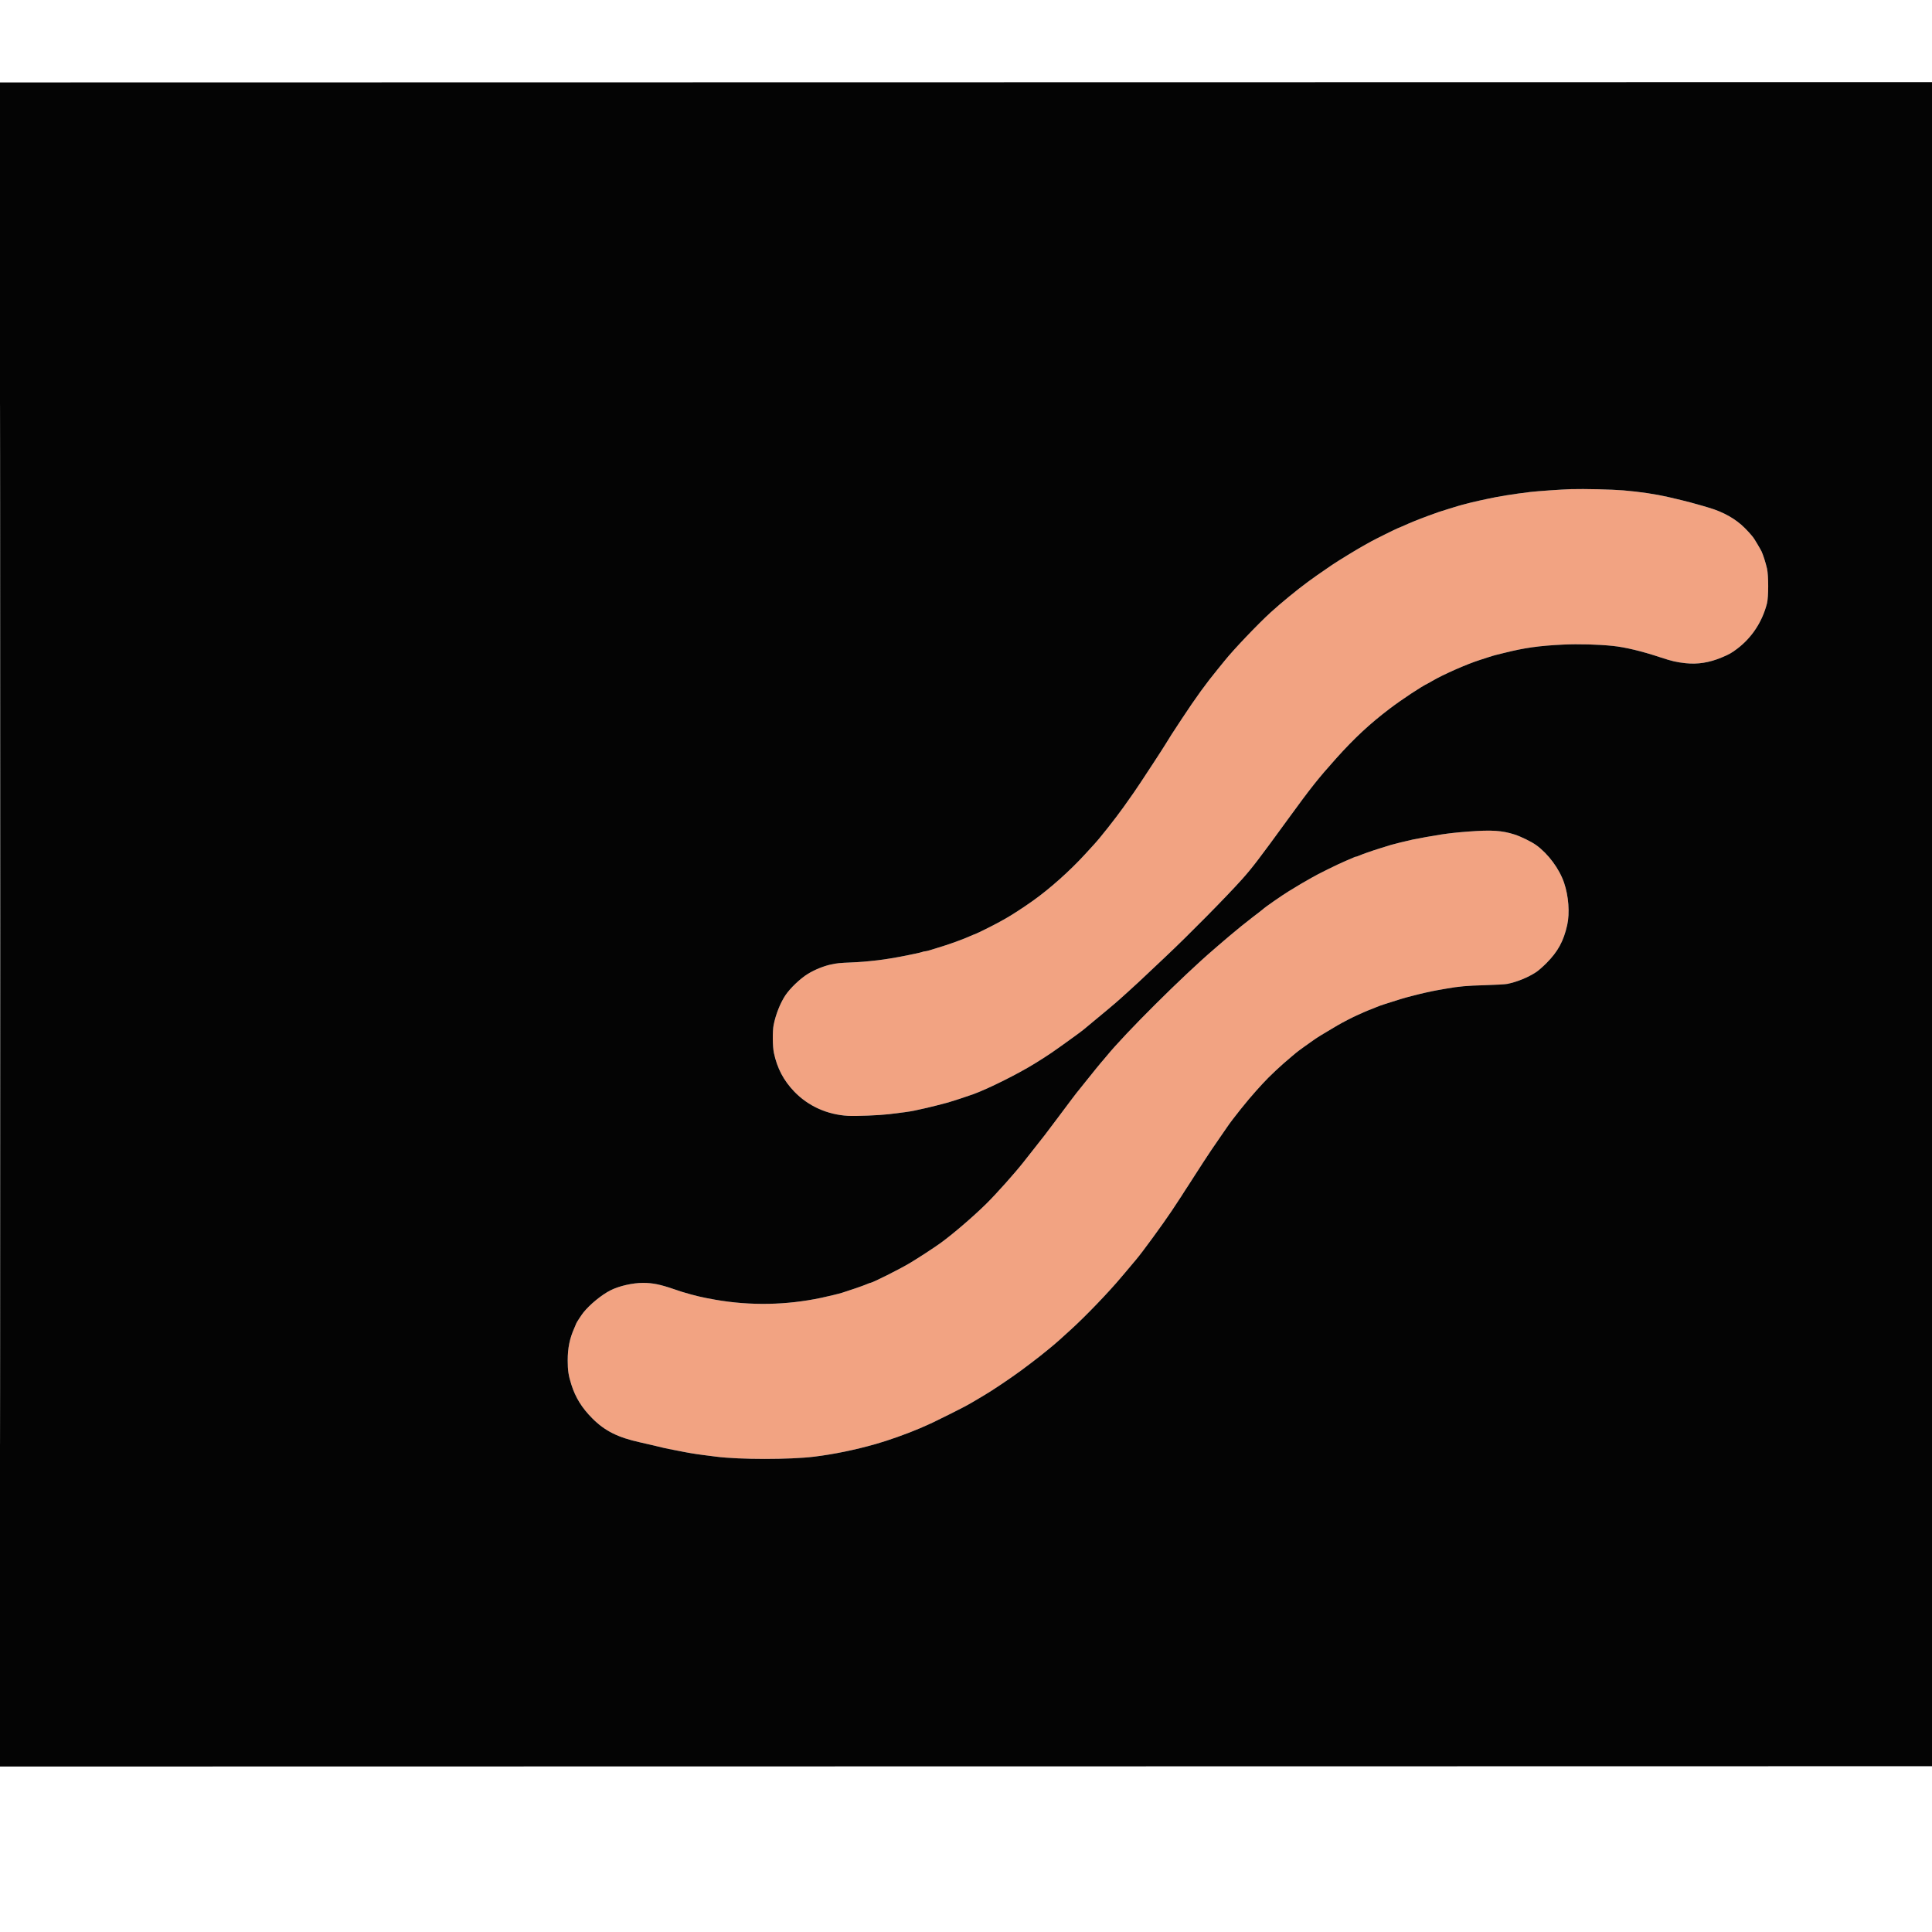
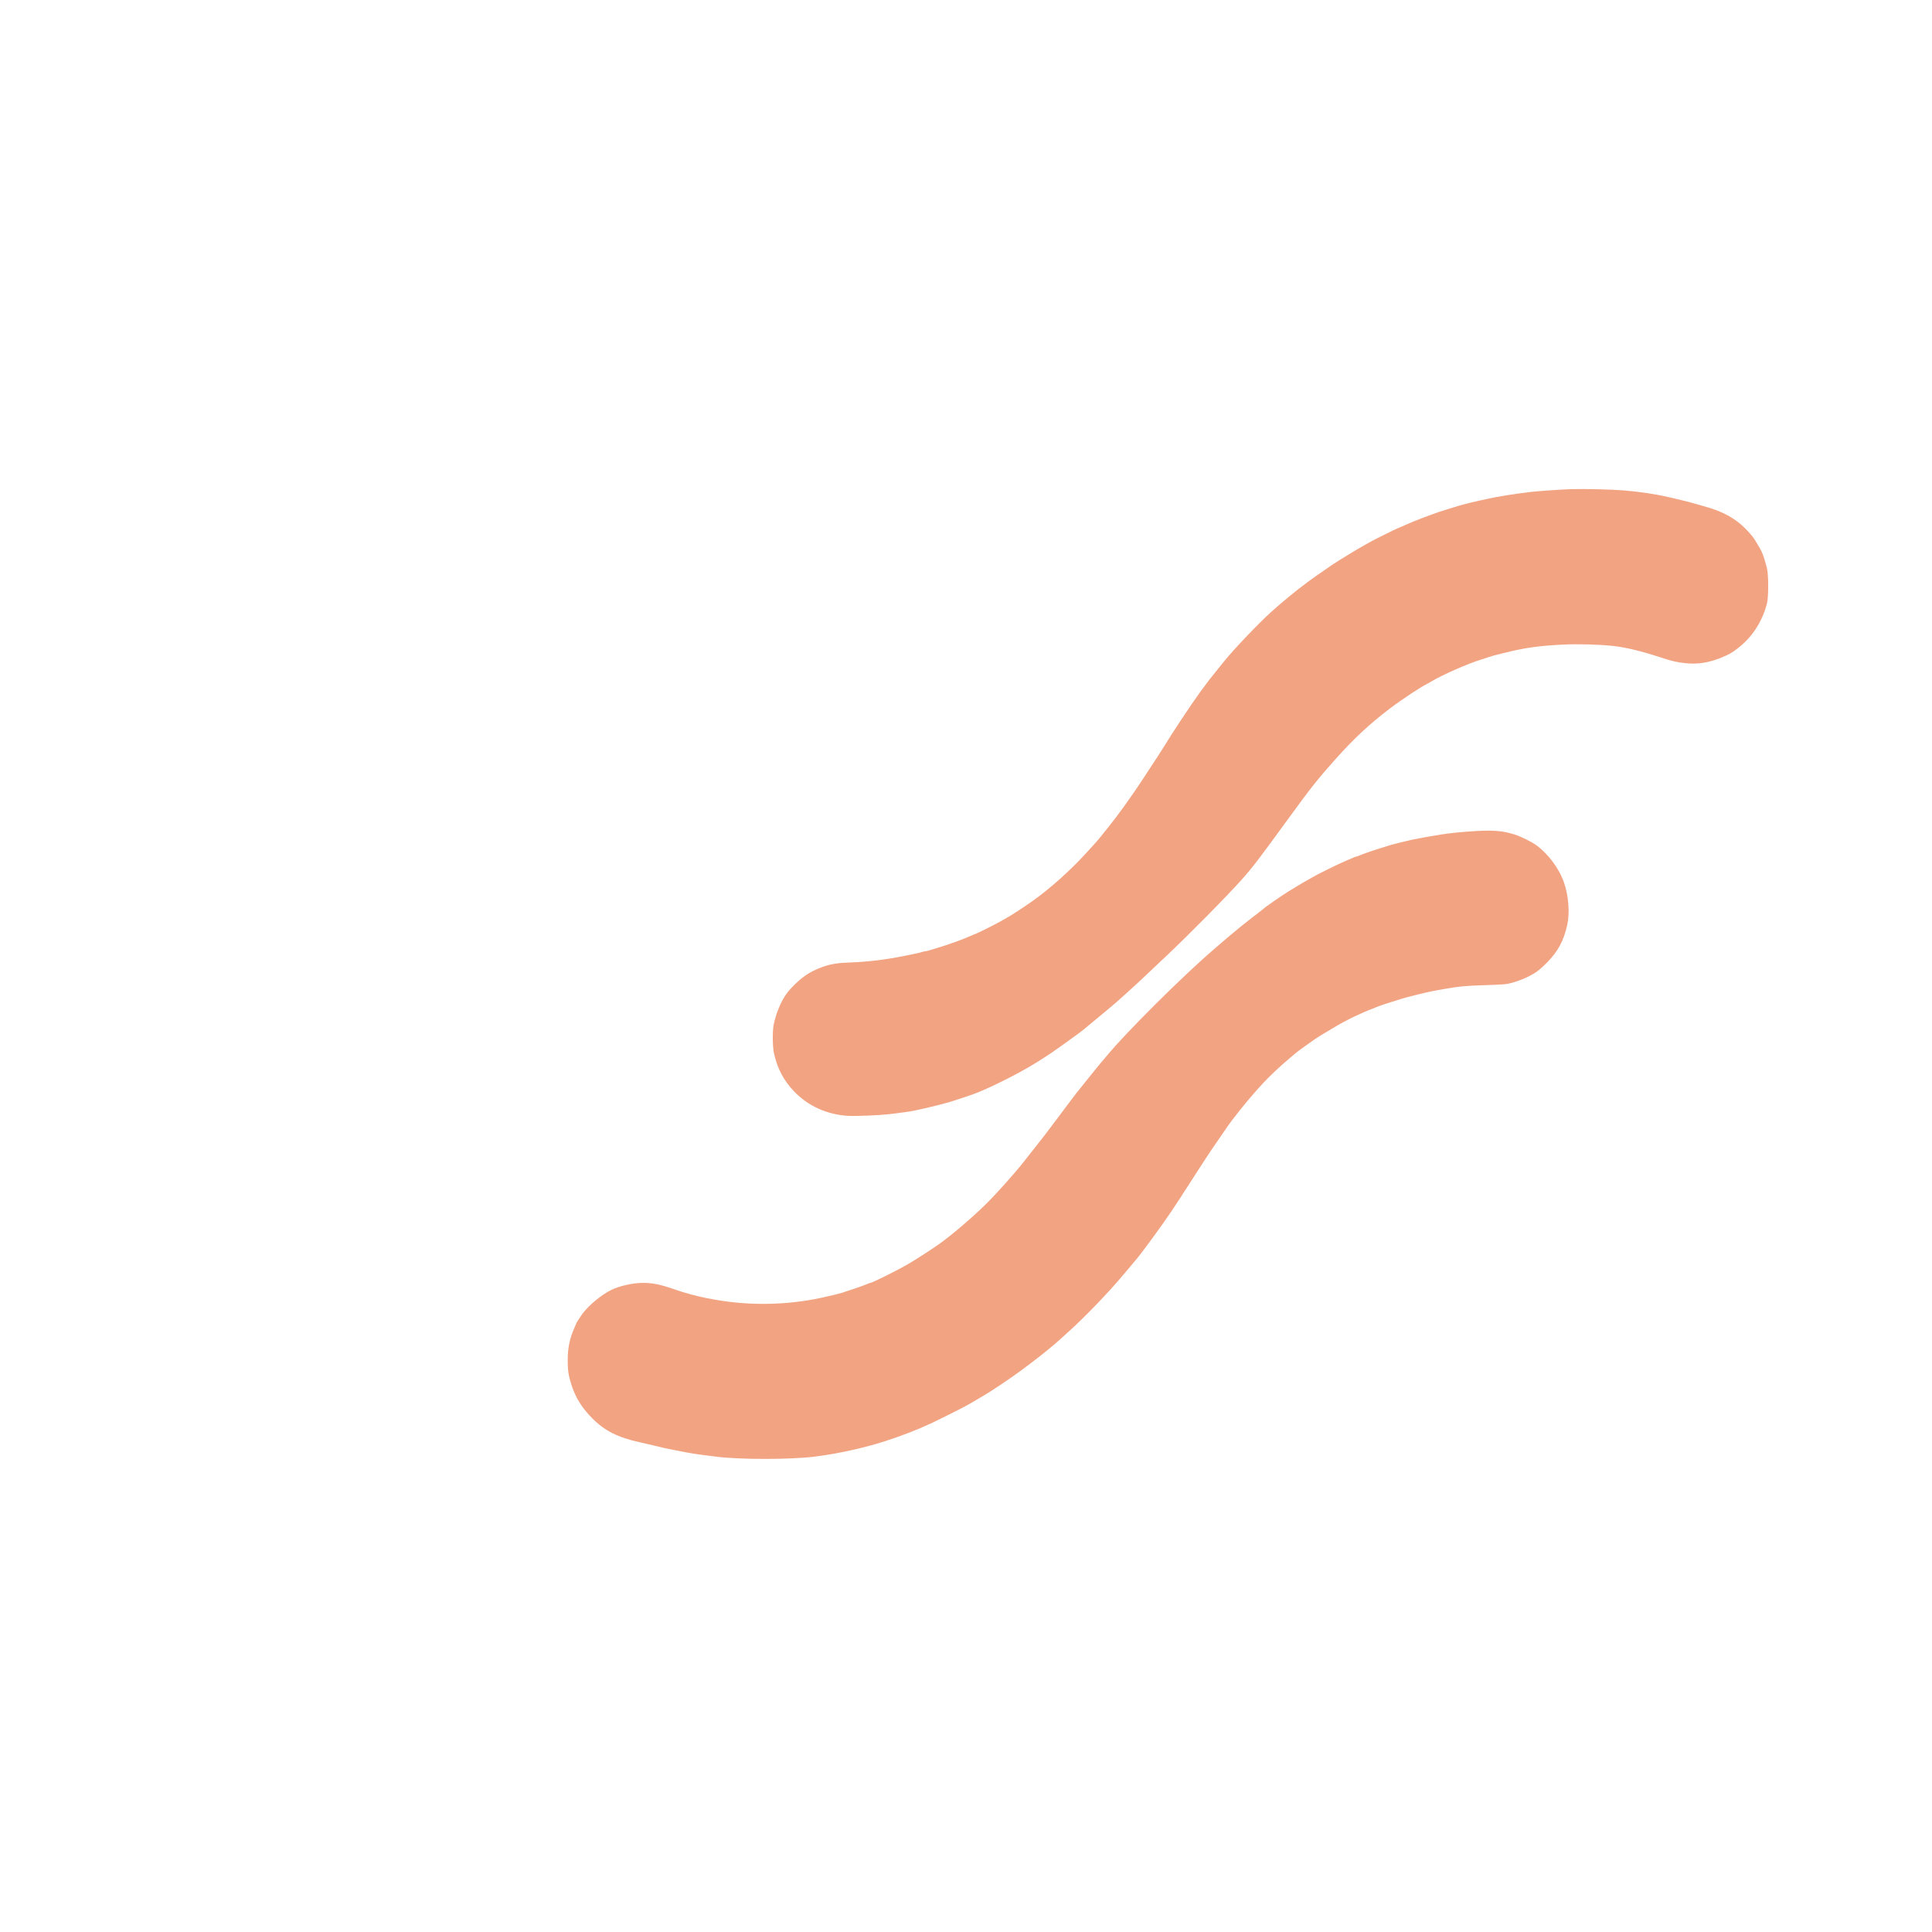
- <svg xmlns="http://www.w3.org/2000/svg" width="3024" height="3024" viewBox="0 0 3024 3024" version="1.1">
-   <path d="M 2459 765.629 C 2444.620 766.053, 2406.316 768.718, 2395 770.082 C 2368.805 773.239, 2344.938 777.089, 2327.500 780.971 C 2325.300 781.461, 2320.125 782.578, 2316 783.455 C 2311.875 784.331, 2306.025 785.678, 2303 786.448 C 2291.001 789.504, 2284.386 791.262, 2282 792.030 C 2280.625 792.472, 2274.775 794.267, 2269 796.018 C 2254.643 800.372, 2249.388 802.146, 2235.019 807.493 C 2218.025 813.816, 2209.217 817.406, 2194.680 823.937 C 2190.929 825.621, 2187.632 827, 2187.354 827 C 2186.663 827, 2151.487 844.455, 2146.500 847.273 C 2144.300 848.516, 2138.900 851.517, 2134.500 853.943 C 2124.327 859.552, 2093.160 878.607, 2084.843 884.303 C 2062.686 899.478, 2057.329 903.232, 2047 910.822 C 2030.024 923.297, 2005.077 943.771, 1989 958.420 C 1968.950 976.691, 1930.416 1017.119, 1917 1033.960 C 1915.075 1036.377, 1910.331 1042.212, 1906.458 1046.927 C 1887.569 1069.922, 1872.030 1091.384, 1849.207 1126 C 1833.967 1149.114, 1831.345 1153.198, 1824.487 1164.500 C 1821.817 1168.900, 1813.716 1181.500, 1806.484 1192.500 C 1799.252 1203.500, 1789.795 1217.900, 1785.469 1224.500 C 1778.685 1234.850, 1772.458 1243.833, 1758.500 1263.410 C 1745.788 1281.238, 1721.689 1311.739, 1712.522 1321.599 C 1711.960 1322.204, 1705.577 1329.179, 1698.338 1337.099 C 1674.734 1362.924, 1643.448 1390.845, 1617 1409.689 C 1602.178 1420.250, 1582.842 1432.819, 1573.462 1437.991 C 1570.183 1439.799, 1565.025 1442.654, 1562 1444.335 C 1555.246 1448.089, 1529.378 1461, 1528.611 1461 C 1528.305 1461, 1525.680 1462.072, 1522.777 1463.382 C 1507.265 1470.384, 1486.688 1477.840, 1464.500 1484.497 C 1461.750 1485.322, 1457.347 1486.673, 1454.715 1487.499 C 1452.083 1488.324, 1449.067 1489, 1448.012 1489 C 1446.957 1489, 1445.060 1489.418, 1443.797 1489.928 C 1442.534 1490.438, 1437.900 1491.600, 1433.500 1492.509 C 1429.100 1493.418, 1422.575 1494.770, 1419 1495.514 C 1404.753 1498.475, 1385.318 1501.695, 1373.500 1503.051 C 1356.196 1505.037, 1345.393 1505.917, 1331.500 1506.469 C 1314.617 1507.141, 1309.638 1507.652, 1300.500 1509.652 C 1289.075 1512.152, 1275.199 1517.802, 1264.528 1524.299 C 1252.734 1531.481, 1236.653 1546.811, 1229.284 1557.899 C 1221.232 1570.013, 1214.046 1588.195, 1210.865 1604.500 C 1208.994 1614.092, 1209.244 1638.353, 1211.313 1648.022 C 1216.477 1672.149, 1226.507 1691.201, 1243.201 1708.589 C 1264.990 1731.285, 1294.902 1744.750, 1327.500 1746.537 C 1339.933 1747.218, 1375.775 1745.768, 1391.500 1743.947 C 1410.271 1741.773, 1424.709 1739.763, 1430.500 1738.516 C 1448.706 1734.598, 1453.646 1733.456, 1465.500 1730.426 C 1472.650 1728.599, 1480.975 1726.433, 1484 1725.614 C 1489.280 1724.183, 1515.190 1715.665, 1523.500 1712.627 C 1547.180 1703.971, 1593.003 1681.113, 1619.500 1664.740 C 1641.582 1651.094, 1647.916 1646.765, 1683 1621.327 C 1688.775 1617.140, 1694.880 1612.541, 1696.568 1611.107 C 1698.255 1609.673, 1701.630 1606.867, 1704.068 1604.871 C 1723.228 1589.181, 1747.776 1568.548, 1752.693 1564 C 1755.963 1560.975, 1762.199 1555.350, 1766.550 1551.500 C 1770.902 1547.650, 1778.275 1540.900, 1782.935 1536.500 C 1796.084 1524.087, 1807.110 1513.693, 1824.500 1497.322 C 1860.358 1463.565, 1919.738 1403.423, 1944.082 1376.206 C 1959.955 1358.459, 1970.729 1344.371, 2015.360 1283 C 2051.885 1232.775, 2062.969 1218.794, 2091.465 1187 C 2119.811 1155.374, 2144.110 1132.787, 2175 1109.352 C 2194.496 1094.561, 2225.069 1074.345, 2235 1069.679 C 2235.825 1069.291, 2238.750 1067.639, 2241.500 1066.007 C 2258.347 1056.011, 2296.206 1039.310, 2316.500 1032.922 C 2320.350 1031.710, 2326.650 1029.677, 2330.500 1028.403 C 2334.350 1027.130, 2339.300 1025.659, 2341.500 1025.133 C 2343.700 1024.608, 2349.325 1023.221, 2354 1022.051 C 2386.579 1013.896, 2408.466 1010.801, 2446.848 1008.922 C 2470.195 1007.779, 2501.549 1008.622, 2524.440 1011.009 C 2544.029 1013.052, 2569.704 1019.226, 2599 1028.938 C 2616.703 1034.806, 2624.255 1036.551, 2638.500 1038.063 C 2657.220 1040.051, 2675.317 1037.194, 2694.500 1029.222 C 2706.551 1024.214, 2710.492 1021.990, 2719.500 1015.113 C 2742.252 997.742, 2758.336 973.159, 2765.701 944.500 C 2768.210 934.739, 2768.252 901.012, 2765.769 889.978 C 2763.795 881.204, 2759.596 868.007, 2757.185 863.002 C 2755.270 859.026, 2744.949 841.760, 2744.033 841 C 2743.702 840.725, 2742.411 839.150, 2741.164 837.500 C 2739.917 835.850, 2735.463 831.013, 2731.267 826.750 C 2717.146 812.405, 2697.487 801.265, 2674.500 794.584 C 2671.200 793.625, 2667.375 792.477, 2666 792.033 C 2664.625 791.588, 2660.575 790.446, 2657 789.493 C 2653.425 788.541, 2648.475 787.168, 2646 786.442 C 2642.148 785.313, 2625.137 781.160, 2611.500 778.020 C 2591.293 773.367, 2567.029 769.766, 2541 767.557 C 2523.132 766.041, 2479.686 765.019, 2459 765.629 M 2298.500 1301.548 C 2281.269 1302.843, 2269.187 1304.137, 2256.500 1306.048 C 2244.963 1307.786, 2218.338 1312.519, 2211.500 1314.047 C 2199.464 1316.737, 2180.919 1321.293, 2177 1322.523 C 2174.525 1323.300, 2166.650 1325.752, 2159.500 1327.972 C 2146.726 1331.937, 2132.562 1336.917, 2126.349 1339.626 C 2124.616 1340.382, 2122.697 1341, 2122.085 1341 C 2121.473 1341, 2120.191 1341.430, 2119.236 1341.955 C 2118.281 1342.480, 2112.325 1345.037, 2106 1347.637 C 2095.143 1352.100, 2060.605 1369.173, 2053 1373.837 C 2051.075 1375.017, 2048.825 1376.297, 2048 1376.681 C 2045.718 1377.742, 2030.581 1386.731, 2017 1395.090 C 2005.984 1401.869, 1978.526 1420.996, 1977 1422.952 C 1976.725 1423.305, 1973.575 1425.788, 1970 1428.469 C 1963.812 1433.112, 1959.242 1436.679, 1942.750 1449.743 C 1936.545 1454.658, 1910.715 1476.368, 1907.388 1479.465 C 1906.776 1480.034, 1903.645 1482.750, 1900.429 1485.500 C 1851.971 1526.945, 1761.440 1616.989, 1732.014 1653.008 C 1729.546 1656.029, 1727.276 1658.725, 1726.968 1659 C 1725.689 1660.144, 1706.727 1683.372, 1697.989 1694.500 C 1692.806 1701.100, 1688.297 1706.725, 1687.969 1707 C 1687.077 1707.748, 1673.539 1725.609, 1655 1750.498 C 1645.925 1762.682, 1636.903 1774.641, 1634.951 1777.075 C 1630.697 1782.379, 1619.603 1796.476, 1602.450 1818.372 C 1588.862 1835.718, 1559.145 1869.008, 1543.525 1884.384 C 1522.999 1904.589, 1490.987 1932.049, 1471.996 1945.741 C 1461.558 1953.267, 1438.456 1968.341, 1424.500 1976.733 C 1408.264 1986.495, 1365.344 2008, 1362.097 2008 C 1361.631 2008, 1358.830 2009.059, 1355.874 2010.353 C 1351.166 2012.414, 1331.216 2019.315, 1318 2023.455 C 1313.094 2024.991, 1296.601 2028.999, 1285.500 2031.352 C 1231.112 2042.881, 1174.441 2043.928, 1120 2034.411 C 1098.864 2030.716, 1088.089 2028.174, 1067.500 2022.022 C 1065.850 2021.529, 1060 2019.576, 1054.500 2017.683 C 1033.341 2010.400, 1021.433 2008.001, 1006.422 2007.998 C 990.217 2007.995, 969.152 2012.800, 955.654 2019.580 C 941.860 2026.508, 923.369 2041.631, 913.114 2054.370 C 910.465 2057.662, 902 2070.598, 902 2071.355 C 902 2071.633, 900.718 2074.704, 899.151 2078.180 C 891.685 2094.743, 888.553 2109.941, 888.574 2129.500 C 888.592 2145.031, 889.781 2152.911, 894.233 2167 C 900.665 2187.356, 910.696 2203.570, 927 2219.965 C 946.513 2239.587, 966.848 2249.837, 1001.500 2257.515 C 1012.784 2260.016, 1033.141 2264.781, 1038.392 2266.150 C 1040.533 2266.709, 1044.358 2267.529, 1046.892 2267.973 C 1049.426 2268.418, 1056 2269.696, 1061.500 2270.815 C 1076.763 2273.918, 1087.331 2275.698, 1100.500 2277.384 C 1107.100 2278.229, 1116.100 2279.382, 1120.500 2279.946 C 1157.664 2284.710, 1236.279 2284.726, 1274.751 2279.977 C 1305.262 2276.211, 1337.479 2269.601, 1370 2260.435 C 1389.885 2254.830, 1420.555 2243.927, 1439.500 2235.727 C 1457.427 2227.968, 1461.493 2226.051, 1485 2214.275 C 1510.496 2201.502, 1515.198 2198.987, 1528.500 2191.004 C 1532.900 2188.364, 1537.948 2185.371, 1539.717 2184.352 C 1551.437 2177.606, 1580.796 2157.927, 1598.155 2145.183 C 1605.154 2140.044, 1625.159 2124.849, 1627.322 2123.028 C 1628.520 2122.020, 1634.202 2117.438, 1639.950 2112.847 C 1645.697 2108.256, 1653.797 2101.399, 1657.950 2097.608 C 1662.102 2093.818, 1670 2086.656, 1675.500 2081.692 C 1698.452 2060.980, 1735.701 2022.249, 1755.502 1998.507 C 1758.251 1995.211, 1760.983 1991.995, 1761.574 1991.362 C 1762.164 1990.728, 1765.539 1986.715, 1769.074 1982.445 C 1772.608 1978.174, 1776.897 1973.065, 1778.605 1971.090 C 1786.922 1961.474, 1819.665 1916.687, 1833.471 1896.043 C 1842.012 1883.272, 1849 1872.676, 1849 1872.497 C 1849 1872.317, 1851.362 1868.601, 1854.250 1864.239 C 1857.138 1859.876, 1859.950 1855.574, 1860.500 1854.679 C 1861.050 1853.783, 1865.067 1847.527, 1869.427 1840.775 C 1873.786 1834.024, 1880.258 1824, 1883.808 1818.500 C 1891.194 1807.057, 1899.658 1794.516, 1911.142 1778 C 1915.540 1771.675, 1919.890 1765.375, 1920.808 1764 C 1928.691 1752.201, 1953.368 1721.350, 1965.971 1707.537 C 1968.462 1704.807, 1972.961 1699.857, 1975.969 1696.537 C 1986.668 1684.727, 2004.927 1667.614, 2021.429 1653.929 C 2023.040 1652.593, 2025.965 1650.119, 2027.929 1648.431 C 2029.893 1646.743, 2035.550 1642.490, 2040.500 1638.981 C 2045.450 1635.471, 2052.425 1630.518, 2056 1627.974 C 2062.020 1623.688, 2071.101 1618.109, 2093.208 1605.111 C 2101.312 1600.347, 2116.884 1592.316, 2125 1588.715 C 2126.925 1587.861, 2131.569 1585.776, 2135.320 1584.081 C 2139.071 1582.386, 2142.378 1581, 2142.669 1581 C 2142.960 1581, 2144.616 1580.386, 2146.349 1579.636 C 2148.082 1578.886, 2151.525 1577.482, 2154 1576.516 C 2156.475 1575.551, 2159.400 1574.403, 2160.500 1573.965 C 2161.600 1573.528, 2164.975 1572.400, 2168 1571.460 C 2171.025 1570.520, 2175.300 1569.170, 2177.500 1568.461 C 2189.154 1564.703, 2198.026 1561.994, 2201.550 1561.115 C 2203.722 1560.574, 2208.200 1559.411, 2211.500 1558.531 C 2223.340 1555.375, 2240.036 1551.586, 2249 1550.021 C 2252.025 1549.493, 2258.550 1548.341, 2263.500 1547.461 C 2283.512 1543.905, 2295.833 1542.801, 2324 1542.037 C 2340.400 1541.592, 2356.164 1540.680, 2359.500 1539.982 C 2375.143 1536.712, 2391.580 1529.960, 2404.572 1521.469 C 2407.832 1519.338, 2415.006 1513.060, 2420.514 1507.518 C 2438.508 1489.413, 2447.398 1473.084, 2453.050 1447.761 C 2457.199 1429.166, 2455.217 1402.528, 2448.136 1381.728 C 2440.682 1359.833, 2423.325 1336.398, 2404.493 1322.802 C 2397.035 1317.417, 2380.679 1309.398, 2370.500 1306.135 C 2350.924 1299.861, 2334.708 1298.828, 2298.500 1301.548" stroke="none" fill="#f2a382" fill-rule="evenodd" />
-   <path d="M 0 1447.001 L 0 2765.001 1512.250 2764.750 L 3024.500 2764.500 3024.750 1446.500 L 3025.001 128.500 1512.500 128.751 L -0 129.001 0 1447.001 M 0.498 1447 C 0.498 2172.175, 0.612 2468.838, 0.750 2106.250 C 0.888 1743.663, 0.888 1150.338, 0.750 787.750 C 0.612 425.163, 0.498 721.825, 0.498 1447 M 2459 765.629 C 2444.620 766.053, 2406.316 768.718, 2395 770.082 C 2368.805 773.239, 2344.938 777.089, 2327.500 780.971 C 2325.300 781.461, 2320.125 782.578, 2316 783.455 C 2311.875 784.331, 2306.025 785.678, 2303 786.448 C 2291.001 789.504, 2284.386 791.262, 2282 792.030 C 2280.625 792.472, 2274.775 794.267, 2269 796.018 C 2254.643 800.372, 2249.388 802.146, 2235.019 807.493 C 2218.025 813.816, 2209.217 817.406, 2194.680 823.937 C 2190.929 825.621, 2187.632 827, 2187.354 827 C 2186.663 827, 2151.487 844.455, 2146.500 847.273 C 2144.300 848.516, 2138.900 851.517, 2134.500 853.943 C 2124.327 859.552, 2093.160 878.607, 2084.843 884.303 C 2062.686 899.478, 2057.329 903.232, 2047 910.822 C 2030.024 923.297, 2005.077 943.771, 1989 958.420 C 1968.950 976.691, 1930.416 1017.119, 1917 1033.960 C 1915.075 1036.377, 1910.331 1042.212, 1906.458 1046.927 C 1887.569 1069.922, 1872.030 1091.384, 1849.207 1126 C 1833.967 1149.114, 1831.345 1153.198, 1824.487 1164.500 C 1821.817 1168.900, 1813.716 1181.500, 1806.484 1192.500 C 1799.252 1203.500, 1789.795 1217.900, 1785.469 1224.500 C 1778.685 1234.850, 1772.458 1243.833, 1758.500 1263.410 C 1745.788 1281.238, 1721.689 1311.739, 1712.522 1321.599 C 1711.960 1322.204, 1705.577 1329.179, 1698.338 1337.099 C 1674.734 1362.924, 1643.448 1390.845, 1617 1409.689 C 1602.178 1420.250, 1582.842 1432.819, 1573.462 1437.991 C 1570.183 1439.799, 1565.025 1442.654, 1562 1444.335 C 1555.246 1448.089, 1529.378 1461, 1528.611 1461 C 1528.305 1461, 1525.680 1462.072, 1522.777 1463.382 C 1507.265 1470.384, 1486.688 1477.840, 1464.500 1484.497 C 1461.750 1485.322, 1457.347 1486.673, 1454.715 1487.499 C 1452.083 1488.324, 1449.067 1489, 1448.012 1489 C 1446.957 1489, 1445.060 1489.418, 1443.797 1489.928 C 1442.534 1490.438, 1437.900 1491.600, 1433.500 1492.509 C 1429.100 1493.418, 1422.575 1494.770, 1419 1495.514 C 1404.753 1498.475, 1385.318 1501.695, 1373.500 1503.051 C 1356.196 1505.037, 1345.393 1505.917, 1331.500 1506.469 C 1314.617 1507.141, 1309.638 1507.652, 1300.500 1509.652 C 1289.075 1512.152, 1275.199 1517.802, 1264.528 1524.299 C 1252.734 1531.481, 1236.653 1546.811, 1229.284 1557.899 C 1221.232 1570.013, 1214.046 1588.195, 1210.865 1604.500 C 1208.994 1614.092, 1209.244 1638.353, 1211.313 1648.022 C 1216.477 1672.149, 1226.507 1691.201, 1243.201 1708.589 C 1264.990 1731.285, 1294.902 1744.750, 1327.500 1746.537 C 1339.933 1747.218, 1375.775 1745.768, 1391.500 1743.947 C 1410.271 1741.773, 1424.709 1739.763, 1430.500 1738.516 C 1448.706 1734.598, 1453.646 1733.456, 1465.500 1730.426 C 1472.650 1728.599, 1480.975 1726.433, 1484 1725.614 C 1489.280 1724.183, 1515.190 1715.665, 1523.500 1712.627 C 1547.180 1703.971, 1593.003 1681.113, 1619.500 1664.740 C 1641.582 1651.094, 1647.916 1646.765, 1683 1621.327 C 1688.775 1617.140, 1694.880 1612.541, 1696.568 1611.107 C 1698.255 1609.673, 1701.630 1606.867, 1704.068 1604.871 C 1723.228 1589.181, 1747.776 1568.548, 1752.693 1564 C 1755.963 1560.975, 1762.199 1555.350, 1766.550 1551.500 C 1770.902 1547.650, 1778.275 1540.900, 1782.935 1536.500 C 1796.084 1524.087, 1807.110 1513.693, 1824.500 1497.322 C 1860.358 1463.565, 1919.738 1403.423, 1944.082 1376.206 C 1959.955 1358.459, 1970.729 1344.371, 2015.360 1283 C 2051.885 1232.775, 2062.969 1218.794, 2091.465 1187 C 2119.811 1155.374, 2144.110 1132.787, 2175 1109.352 C 2194.496 1094.561, 2225.069 1074.345, 2235 1069.679 C 2235.825 1069.291, 2238.750 1067.639, 2241.500 1066.007 C 2258.347 1056.011, 2296.206 1039.310, 2316.500 1032.922 C 2320.350 1031.710, 2326.650 1029.677, 2330.500 1028.403 C 2334.350 1027.130, 2339.300 1025.659, 2341.500 1025.133 C 2343.700 1024.608, 2349.325 1023.221, 2354 1022.051 C 2386.579 1013.896, 2408.466 1010.801, 2446.848 1008.922 C 2470.195 1007.779, 2501.549 1008.622, 2524.440 1011.009 C 2544.029 1013.052, 2569.704 1019.226, 2599 1028.938 C 2616.703 1034.806, 2624.255 1036.551, 2638.500 1038.063 C 2657.220 1040.051, 2675.317 1037.194, 2694.500 1029.222 C 2706.551 1024.214, 2710.492 1021.990, 2719.500 1015.113 C 2742.252 997.742, 2758.336 973.159, 2765.701 944.500 C 2768.210 934.739, 2768.252 901.012, 2765.769 889.978 C 2763.795 881.204, 2759.596 868.007, 2757.185 863.002 C 2755.270 859.026, 2744.949 841.760, 2744.033 841 C 2743.702 840.725, 2742.411 839.150, 2741.164 837.500 C 2739.917 835.850, 2735.463 831.013, 2731.267 826.750 C 2717.146 812.405, 2697.487 801.265, 2674.500 794.584 C 2671.200 793.625, 2667.375 792.477, 2666 792.033 C 2664.625 791.588, 2660.575 790.446, 2657 789.493 C 2653.425 788.541, 2648.475 787.168, 2646 786.442 C 2642.148 785.313, 2625.137 781.160, 2611.500 778.020 C 2591.293 773.367, 2567.029 769.766, 2541 767.557 C 2523.132 766.041, 2479.686 765.019, 2459 765.629 M 2298.500 1301.548 C 2281.269 1302.843, 2269.187 1304.137, 2256.500 1306.048 C 2244.963 1307.786, 2218.338 1312.519, 2211.500 1314.047 C 2199.464 1316.737, 2180.919 1321.293, 2177 1322.523 C 2174.525 1323.300, 2166.650 1325.752, 2159.500 1327.972 C 2146.726 1331.937, 2132.562 1336.917, 2126.349 1339.626 C 2124.616 1340.382, 2122.697 1341, 2122.085 1341 C 2121.473 1341, 2120.191 1341.430, 2119.236 1341.955 C 2118.281 1342.480, 2112.325 1345.037, 2106 1347.637 C 2095.143 1352.100, 2060.605 1369.173, 2053 1373.837 C 2051.075 1375.017, 2048.825 1376.297, 2048 1376.681 C 2045.718 1377.742, 2030.581 1386.731, 2017 1395.090 C 2005.984 1401.869, 1978.526 1420.996, 1977 1422.952 C 1976.725 1423.305, 1973.575 1425.788, 1970 1428.469 C 1963.812 1433.112, 1959.242 1436.679, 1942.750 1449.743 C 1936.545 1454.658, 1910.715 1476.368, 1907.388 1479.465 C 1906.776 1480.034, 1903.645 1482.750, 1900.429 1485.500 C 1851.971 1526.945, 1761.440 1616.989, 1732.014 1653.008 C 1729.546 1656.029, 1727.276 1658.725, 1726.968 1659 C 1725.689 1660.144, 1706.727 1683.372, 1697.989 1694.500 C 1692.806 1701.100, 1688.297 1706.725, 1687.969 1707 C 1687.077 1707.748, 1673.539 1725.609, 1655 1750.498 C 1645.925 1762.682, 1636.903 1774.641, 1634.951 1777.075 C 1630.697 1782.379, 1619.603 1796.476, 1602.450 1818.372 C 1588.862 1835.718, 1559.145 1869.008, 1543.525 1884.384 C 1522.999 1904.589, 1490.987 1932.049, 1471.996 1945.741 C 1461.558 1953.267, 1438.456 1968.341, 1424.500 1976.733 C 1408.264 1986.495, 1365.344 2008, 1362.097 2008 C 1361.631 2008, 1358.830 2009.059, 1355.874 2010.353 C 1351.166 2012.414, 1331.216 2019.315, 1318 2023.455 C 1313.094 2024.991, 1296.601 2028.999, 1285.500 2031.352 C 1231.112 2042.881, 1174.441 2043.928, 1120 2034.411 C 1098.864 2030.716, 1088.089 2028.174, 1067.500 2022.022 C 1065.850 2021.529, 1060 2019.576, 1054.500 2017.683 C 1033.341 2010.400, 1021.433 2008.001, 1006.422 2007.998 C 990.217 2007.995, 969.152 2012.800, 955.654 2019.580 C 941.860 2026.508, 923.369 2041.631, 913.114 2054.370 C 910.465 2057.662, 902 2070.598, 902 2071.355 C 902 2071.633, 900.718 2074.704, 899.151 2078.180 C 891.685 2094.743, 888.553 2109.941, 888.574 2129.500 C 888.592 2145.031, 889.781 2152.911, 894.233 2167 C 900.665 2187.356, 910.696 2203.570, 927 2219.965 C 946.513 2239.587, 966.848 2249.837, 1001.500 2257.515 C 1012.784 2260.016, 1033.141 2264.781, 1038.392 2266.150 C 1040.533 2266.709, 1044.358 2267.529, 1046.892 2267.973 C 1049.426 2268.418, 1056 2269.696, 1061.500 2270.815 C 1076.763 2273.918, 1087.331 2275.698, 1100.500 2277.384 C 1107.100 2278.229, 1116.100 2279.382, 1120.500 2279.946 C 1157.664 2284.710, 1236.279 2284.726, 1274.751 2279.977 C 1305.262 2276.211, 1337.479 2269.601, 1370 2260.435 C 1389.885 2254.830, 1420.555 2243.927, 1439.500 2235.727 C 1457.427 2227.968, 1461.493 2226.051, 1485 2214.275 C 1510.496 2201.502, 1515.198 2198.987, 1528.500 2191.004 C 1532.900 2188.364, 1537.948 2185.371, 1539.717 2184.352 C 1551.437 2177.606, 1580.796 2157.927, 1598.155 2145.183 C 1605.154 2140.044, 1625.159 2124.849, 1627.322 2123.028 C 1628.520 2122.020, 1634.202 2117.438, 1639.950 2112.847 C 1645.697 2108.256, 1653.797 2101.399, 1657.950 2097.608 C 1662.102 2093.818, 1670 2086.656, 1675.500 2081.692 C 1698.452 2060.980, 1735.701 2022.249, 1755.502 1998.507 C 1758.251 1995.211, 1760.983 1991.995, 1761.574 1991.362 C 1762.164 1990.728, 1765.539 1986.715, 1769.074 1982.445 C 1772.608 1978.174, 1776.897 1973.065, 1778.605 1971.090 C 1786.922 1961.474, 1819.665 1916.687, 1833.471 1896.043 C 1842.012 1883.272, 1849 1872.676, 1849 1872.497 C 1849 1872.317, 1851.362 1868.601, 1854.250 1864.239 C 1857.138 1859.876, 1859.950 1855.574, 1860.500 1854.679 C 1861.050 1853.783, 1865.067 1847.527, 1869.427 1840.775 C 1873.786 1834.024, 1880.258 1824, 1883.808 1818.500 C 1891.194 1807.057, 1899.658 1794.516, 1911.142 1778 C 1915.540 1771.675, 1919.890 1765.375, 1920.808 1764 C 1928.691 1752.201, 1953.368 1721.350, 1965.971 1707.537 C 1968.462 1704.807, 1972.961 1699.857, 1975.969 1696.537 C 1986.668 1684.727, 2004.927 1667.614, 2021.429 1653.929 C 2023.040 1652.593, 2025.965 1650.119, 2027.929 1648.431 C 2029.893 1646.743, 2035.550 1642.490, 2040.500 1638.981 C 2045.450 1635.471, 2052.425 1630.518, 2056 1627.974 C 2062.020 1623.688, 2071.101 1618.109, 2093.208 1605.111 C 2101.312 1600.347, 2116.884 1592.316, 2125 1588.715 C 2126.925 1587.861, 2131.569 1585.776, 2135.320 1584.081 C 2139.071 1582.386, 2142.378 1581, 2142.669 1581 C 2142.960 1581, 2144.616 1580.386, 2146.349 1579.636 C 2148.082 1578.886, 2151.525 1577.482, 2154 1576.516 C 2156.475 1575.551, 2159.400 1574.403, 2160.500 1573.965 C 2161.600 1573.528, 2164.975 1572.400, 2168 1571.460 C 2171.025 1570.520, 2175.300 1569.170, 2177.500 1568.461 C 2189.154 1564.703, 2198.026 1561.994, 2201.550 1561.115 C 2203.722 1560.574, 2208.200 1559.411, 2211.500 1558.531 C 2223.340 1555.375, 2240.036 1551.586, 2249 1550.021 C 2252.025 1549.493, 2258.550 1548.341, 2263.500 1547.461 C 2283.512 1543.905, 2295.833 1542.801, 2324 1542.037 C 2340.400 1541.592, 2356.164 1540.680, 2359.500 1539.982 C 2375.143 1536.712, 2391.580 1529.960, 2404.572 1521.469 C 2407.832 1519.338, 2415.006 1513.060, 2420.514 1507.518 C 2438.508 1489.413, 2447.398 1473.084, 2453.050 1447.761 C 2457.199 1429.166, 2455.217 1402.528, 2448.136 1381.728 C 2440.682 1359.833, 2423.325 1336.398, 2404.493 1322.802 C 2397.035 1317.417, 2380.679 1309.398, 2370.500 1306.135 C 2350.924 1299.861, 2334.708 1298.828, 2298.500 1301.548" stroke="none" fill="#040404" fill-rule="evenodd" />
+ <svg xmlns="http://www.w3.org/2000/svg" viewBox="0 0 3024 3024" role="img" aria-label="Skimflow">
+   <path fill="#f2a382" fill-rule="evenodd" d="M 2459 765.629 C 2444.620 766.053, 2406.316 768.718, 2395 770.082 C 2368.805 773.239, 2344.938 777.089, 2327.500 780.971 C 2325.300 781.461, 2320.125 782.578, 2316 783.455 C 2311.875 784.331, 2306.025 785.678, 2303 786.448 C 2291.001 789.504, 2284.386 791.262, 2282 792.030 C 2280.625 792.472, 2274.775 794.267, 2269 796.018 C 2254.643 800.372, 2249.388 802.146, 2235.019 807.493 C 2218.025 813.816, 2209.217 817.406, 2194.680 823.937 C 2190.929 825.621, 2187.632 827, 2187.354 827 C 2186.663 827, 2151.487 844.455, 2146.500 847.273 C 2144.300 848.516, 2138.900 851.517, 2134.500 853.943 C 2124.327 859.552, 2093.160 878.607, 2084.843 884.303 C 2062.686 899.478, 2057.329 903.232, 2047 910.822 C 2030.024 923.297, 2005.077 943.771, 1989 958.420 C 1968.950 976.691, 1930.416 1017.119, 1917 1033.960 C 1915.075 1036.377, 1910.331 1042.212, 1906.458 1046.927 C 1887.569 1069.922, 1872.030 1091.384, 1849.207 1126 C 1833.967 1149.114, 1831.345 1153.198, 1824.487 1164.500 C 1821.817 1168.900, 1813.716 1181.500, 1806.484 1192.500 C 1799.252 1203.500, 1789.795 1217.900, 1785.469 1224.500 C 1778.685 1234.850, 1772.458 1243.833, 1758.500 1263.410 C 1745.788 1281.238, 1721.689 1311.739, 1712.522 1321.599 C 1711.960 1322.204, 1705.577 1329.179, 1698.338 1337.099 C 1674.734 1362.924, 1643.448 1390.845, 1617 1409.689 C 1602.178 1420.250, 1582.842 1432.819, 1573.462 1437.991 C 1570.183 1439.799, 1565.025 1442.654, 1562 1444.335 C 1555.246 1448.089, 1529.378 1461, 1528.611 1461 C 1528.305 1461, 1525.680 1462.072, 1522.777 1463.382 C 1507.265 1470.384, 1486.688 1477.840, 1464.500 1484.497 C 1461.750 1485.322, 1457.347 1486.673, 1454.715 1487.499 C 1452.083 1488.324, 1449.067 1489, 1448.012 1489 C 1446.957 1489, 1445.060 1489.418, 1443.797 1489.928 C 1442.534 1490.438, 1437.900 1491.600, 1433.500 1492.509 C 1429.100 1493.418, 1422.575 1494.770, 1419 1495.514 C 1404.753 1498.475, 1385.318 1501.695, 1373.500 1503.051 C 1356.196 1505.037, 1345.393 1505.917, 1331.500 1506.469 C 1314.617 1507.141, 1309.638 1507.652, 1300.500 1509.652 C 1289.075 1512.152, 1275.199 1517.802, 1264.528 1524.299 C 1252.734 1531.481, 1236.653 1546.811, 1229.284 1557.899 C 1221.232 1570.013, 1214.046 1588.195, 1210.865 1604.500 C 1208.994 1614.092, 1209.244 1638.353, 1211.313 1648.022 C 1216.477 1672.149, 1226.507 1691.201, 1243.201 1708.589 C 1264.990 1731.285, 1294.902 1744.750, 1327.500 1746.537 C 1339.933 1747.218, 1375.775 1745.768, 1391.500 1743.947 C 1410.271 1741.773, 1424.709 1739.763, 1430.500 1738.516 C 1448.706 1734.598, 1453.646 1733.456, 1465.500 1730.426 C 1472.650 1728.599, 1480.975 1726.433, 1484 1725.614 C 1489.280 1724.183, 1515.190 1715.665, 1523.500 1712.627 C 1547.180 1703.971, 1593.003 1681.113, 1619.500 1664.740 C 1641.582 1651.094, 1647.916 1646.765, 1683 1621.327 C 1688.775 1617.140, 1694.880 1612.541, 1696.568 1611.107 C 1698.255 1609.673, 1701.630 1606.867, 1704.068 1604.871 C 1723.228 1589.181, 1747.776 1568.548, 1752.693 1564 C 1755.963 1560.975, 1762.199 1555.350, 1766.550 1551.500 C 1770.902 1547.650, 1778.275 1540.900, 1782.935 1536.500 C 1796.084 1524.087, 1807.110 1513.693, 1824.500 1497.322 C 1860.358 1463.565, 1919.738 1403.423, 1944.082 1376.206 C 1959.955 1358.459, 1970.729 1344.371, 2015.360 1283 C 2051.885 1232.775, 2062.969 1218.794, 2091.465 1187 C 2119.811 1155.374, 2144.110 1132.787, 2175 1109.352 C 2194.496 1094.561, 2225.069 1074.345, 2235 1069.679 C 2235.825 1069.291, 2238.750 1067.639, 2241.500 1066.007 C 2258.347 1056.011, 2296.206 1039.310, 2316.500 1032.922 C 2320.350 1031.710, 2326.650 1029.677, 2330.500 1028.403 C 2334.350 1027.130, 2339.300 1025.659, 2341.500 1025.133 C 2343.700 1024.608, 2349.325 1023.221, 2354 1022.051 C 2386.579 1013.896, 2408.466 1010.801, 2446.848 1008.922 C 2470.195 1007.779, 2501.549 1008.622, 2524.440 1011.009 C 2544.029 1013.052, 2569.704 1019.226, 2599 1028.938 C 2616.703 1034.806, 2624.255 1036.551, 2638.500 1038.063 C 2657.220 1040.051, 2675.317 1037.194, 2694.500 1029.222 C 2706.551 1024.214, 2710.492 1021.990, 2719.500 1015.113 C 2742.252 997.742, 2758.336 973.159, 2765.701 944.500 C 2768.210 934.739, 2768.252 901.012, 2765.769 889.978 C 2763.795 881.204, 2759.596 868.007, 2757.185 863.002 C 2755.270 859.026, 2744.949 841.760, 2744.033 841 C 2743.702 840.725, 2742.411 839.150, 2741.164 837.500 C 2739.917 835.850, 2735.463 831.013, 2731.267 826.750 C 2717.146 812.405, 2697.487 801.265, 2674.500 794.584 C 2671.200 793.625, 2667.375 792.477, 2666 792.033 C 2664.625 791.588, 2660.575 790.446, 2657 789.493 C 2653.425 788.541, 2648.475 787.168, 2646 786.442 C 2642.148 785.313, 2625.137 781.160, 2611.500 778.020 C 2591.293 773.367, 2567.029 769.766, 2541 767.557 C 2523.132 766.041, 2479.686 765.019, 2459 765.629 M 2298.500 1301.548 C 2281.269 1302.843, 2269.187 1304.137, 2256.500 1306.048 C 2244.963 1307.786, 2218.338 1312.519, 2211.500 1314.047 C 2199.464 1316.737, 2180.919 1321.293, 2177 1322.523 C 2174.525 1323.300, 2166.650 1325.752, 2159.500 1327.972 C 2146.726 1331.937, 2132.562 1336.917, 2126.349 1339.626 C 2124.616 1340.382, 2122.697 1341, 2122.085 1341 C 2121.473 1341, 2120.191 1341.430, 2119.236 1341.955 C 2118.281 1342.480, 2112.325 1345.037, 2106 1347.637 C 2095.143 1352.100, 2060.605 1369.173, 2053 1373.837 C 2051.075 1375.017, 2048.825 1376.297, 2048 1376.681 C 2045.718 1377.742, 2030.581 1386.731, 2017 1395.090 C 2005.984 1401.869, 1978.526 1420.996, 1977 1422.952 C 1976.725 1423.305, 1973.575 1425.788, 1970 1428.469 C 1963.812 1433.112, 1959.242 1436.679, 1942.750 1449.743 C 1936.545 1454.658, 1910.715 1476.368, 1907.388 1479.465 C 1906.776 1480.034, 1903.645 1482.750, 1900.429 1485.500 C 1851.971 1526.945, 1761.440 1616.989, 1732.014 1653.008 C 1729.546 1656.029, 1727.276 1658.725, 1726.968 1659 C 1725.689 1660.144, 1706.727 1683.372, 1697.989 1694.500 C 1692.806 1701.100, 1688.297 1706.725, 1687.969 1707 C 1687.077 1707.748, 1673.539 1725.609, 1655 1750.498 C 1645.925 1762.682, 1636.903 1774.641, 1634.951 1777.075 C 1630.697 1782.379, 1619.603 1796.476, 1602.450 1818.372 C 1588.862 1835.718, 1559.145 1869.008, 1543.525 1884.384 C 1522.999 1904.589, 1490.987 1932.049, 1471.996 1945.741 C 1461.558 1953.267, 1438.456 1968.341, 1424.500 1976.733 C 1408.264 1986.495, 1365.344 2008, 1362.097 2008 C 1361.631 2008, 1358.830 2009.059, 1355.874 2010.353 C 1351.166 2012.414, 1331.216 2019.315, 1318 2023.455 C 1313.094 2024.991, 1296.601 2028.999, 1285.500 2031.352 C 1231.112 2042.881, 1174.441 2043.928, 1120 2034.411 C 1098.864 2030.716, 1088.089 2028.174, 1067.500 2022.022 C 1065.850 2021.529, 1060 2019.576, 1054.500 2017.683 C 1033.341 2010.400, 1021.433 2008.001, 1006.422 2007.998 C 990.217 2007.995, 969.152 2012.800, 955.654 2019.580 C 941.860 2026.508, 923.369 2041.631, 913.114 2054.370 C 910.465 2057.662, 902 2070.598, 902 2071.355 C 902 2071.633, 900.718 2074.704, 899.151 2078.180 C 891.685 2094.743, 888.553 2109.941, 888.574 2129.500 C 888.592 2145.031, 889.781 2152.911, 894.233 2167 C 900.665 2187.356, 910.696 2203.570, 927 2219.965 C 946.513 2239.587, 966.848 2249.837, 1001.500 2257.515 C 1012.784 2260.016, 1033.141 2264.781, 1038.392 2266.150 C 1040.533 2266.709, 1044.358 2267.529, 1046.892 2267.973 C 1049.426 2268.418, 1056 2269.696, 1061.500 2270.815 C 1076.763 2273.918, 1087.331 2275.698, 1100.500 2277.384 C 1107.100 2278.229, 1116.100 2279.382, 1120.500 2279.946 C 1157.664 2284.710, 1236.279 2284.726, 1274.751 2279.977 C 1305.262 2276.211, 1337.479 2269.601, 1370 2260.435 C 1389.885 2254.830, 1420.555 2243.927, 1439.500 2235.727 C 1457.427 2227.968, 1461.493 2226.051, 1485 2214.275 C 1510.496 2201.502, 1515.198 2198.987, 1528.500 2191.004 C 1532.900 2188.364, 1537.948 2185.371, 1539.717 2184.352 C 1551.437 2177.606, 1580.796 2157.927, 1598.155 2145.183 C 1605.154 2140.044, 1625.159 2124.849, 1627.322 2123.028 C 1628.520 2122.020, 1634.202 2117.438, 1639.950 2112.847 C 1645.697 2108.256, 1653.797 2101.399, 1657.950 2097.608 C 1662.102 2093.818, 1670 2086.656, 1675.500 2081.692 C 1698.452 2060.980, 1735.701 2022.249, 1755.502 1998.507 C 1758.251 1995.211, 1760.983 1991.995, 1761.574 1991.362 C 1762.164 1990.728, 1765.539 1986.715, 1769.074 1982.445 C 1772.608 1978.174, 1776.897 1973.065, 1778.605 1971.090 C 1786.922 1961.474, 1819.665 1916.687, 1833.471 1896.043 C 1842.012 1883.272, 1849 1872.676, 1849 1872.497 C 1849 1872.317, 1851.362 1868.601, 1854.250 1864.239 C 1857.138 1859.876, 1859.950 1855.574, 1860.500 1854.679 C 1861.050 1853.783, 1865.067 1847.527, 1869.427 1840.775 C 1873.786 1834.024, 1880.258 1824, 1883.808 1818.500 C 1891.194 1807.057, 1899.658 1794.516, 1911.142 1778 C 1915.540 1771.675, 1919.890 1765.375, 1920.808 1764 C 1928.691 1752.201, 1953.368 1721.350, 1965.971 1707.537 C 1968.462 1704.807, 1972.961 1699.857, 1975.969 1696.537 C 1986.668 1684.727, 2004.927 1667.614, 2021.429 1653.929 C 2023.040 1652.593, 2025.965 1650.119, 2027.929 1648.431 C 2029.893 1646.743, 2035.550 1642.490, 2040.500 1638.981 C 2045.450 1635.471, 2052.425 1630.518, 2056 1627.974 C 2062.020 1623.688, 2071.101 1618.109, 2093.208 1605.111 C 2101.312 1600.347, 2116.884 1592.316, 2125 1588.715 C 2126.925 1587.861, 2131.569 1585.776, 2135.320 1584.081 C 2139.071 1582.386, 2142.378 1581, 2142.669 1581 C 2142.960 1581, 2144.616 1580.386, 2146.349 1579.636 C 2148.082 1578.886, 2151.525 1577.482, 2154 1576.516 C 2156.475 1575.551, 2159.400 1574.403, 2160.500 1573.965 C 2161.600 1573.528, 2164.975 1572.400, 2168 1571.460 C 2171.025 1570.520, 2175.300 1569.170, 2177.500 1568.461 C 2189.154 1564.703, 2198.026 1561.994, 2201.550 1561.115 C 2203.722 1560.574, 2208.200 1559.411, 2211.500 1558.531 C 2223.340 1555.375, 2240.036 1551.586, 2249 1550.021 C 2252.025 1549.493, 2258.550 1548.341, 2263.500 1547.461 C 2283.512 1543.905, 2295.833 1542.801, 2324 1542.037 C 2340.400 1541.592, 2356.164 1540.680, 2359.500 1539.982 C 2375.143 1536.712, 2391.580 1529.960, 2404.572 1521.469 C 2407.832 1519.338, 2415.006 1513.060, 2420.514 1507.518 C 2438.508 1489.413, 2447.398 1473.084, 2453.050 1447.761 C 2457.199 1429.166, 2455.217 1402.528, 2448.136 1381.728 C 2440.682 1359.833, 2423.325 1336.398, 2404.493 1322.802 C 2397.035 1317.417, 2380.679 1309.398, 2370.500 1306.135 C 2350.924 1299.861, 2334.708 1298.828, 2298.500 1301.548" />
</svg>
